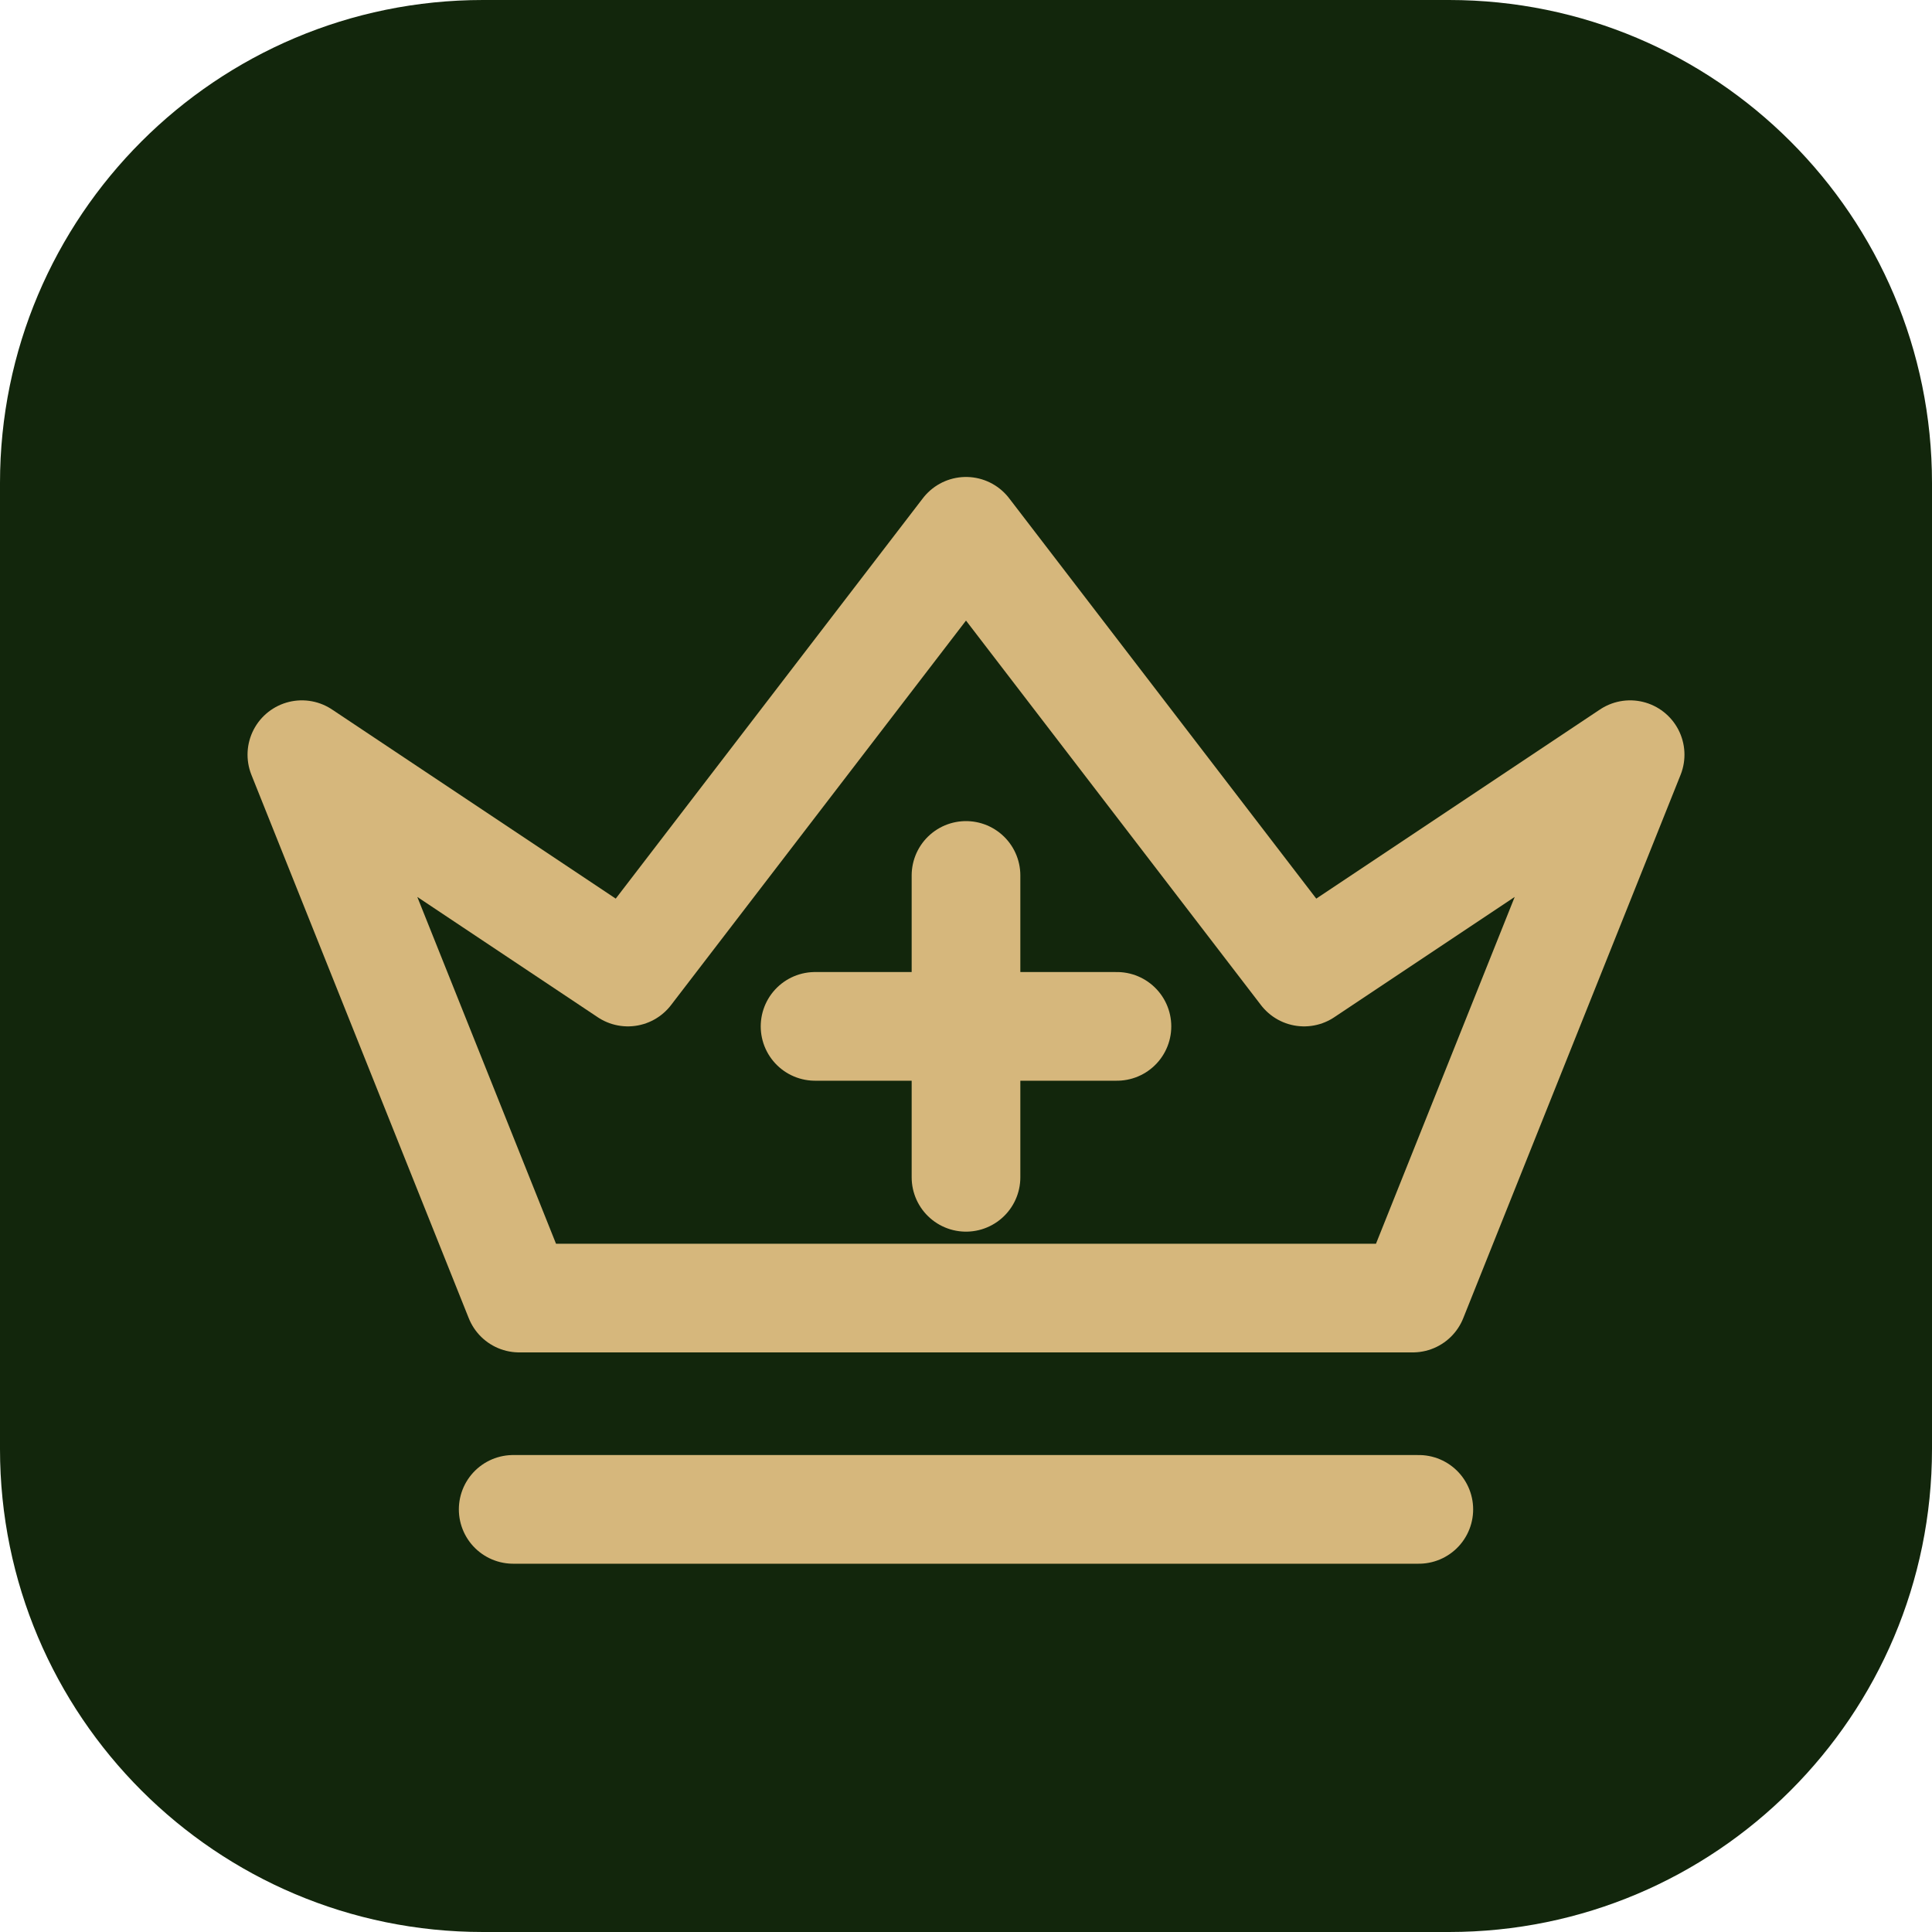
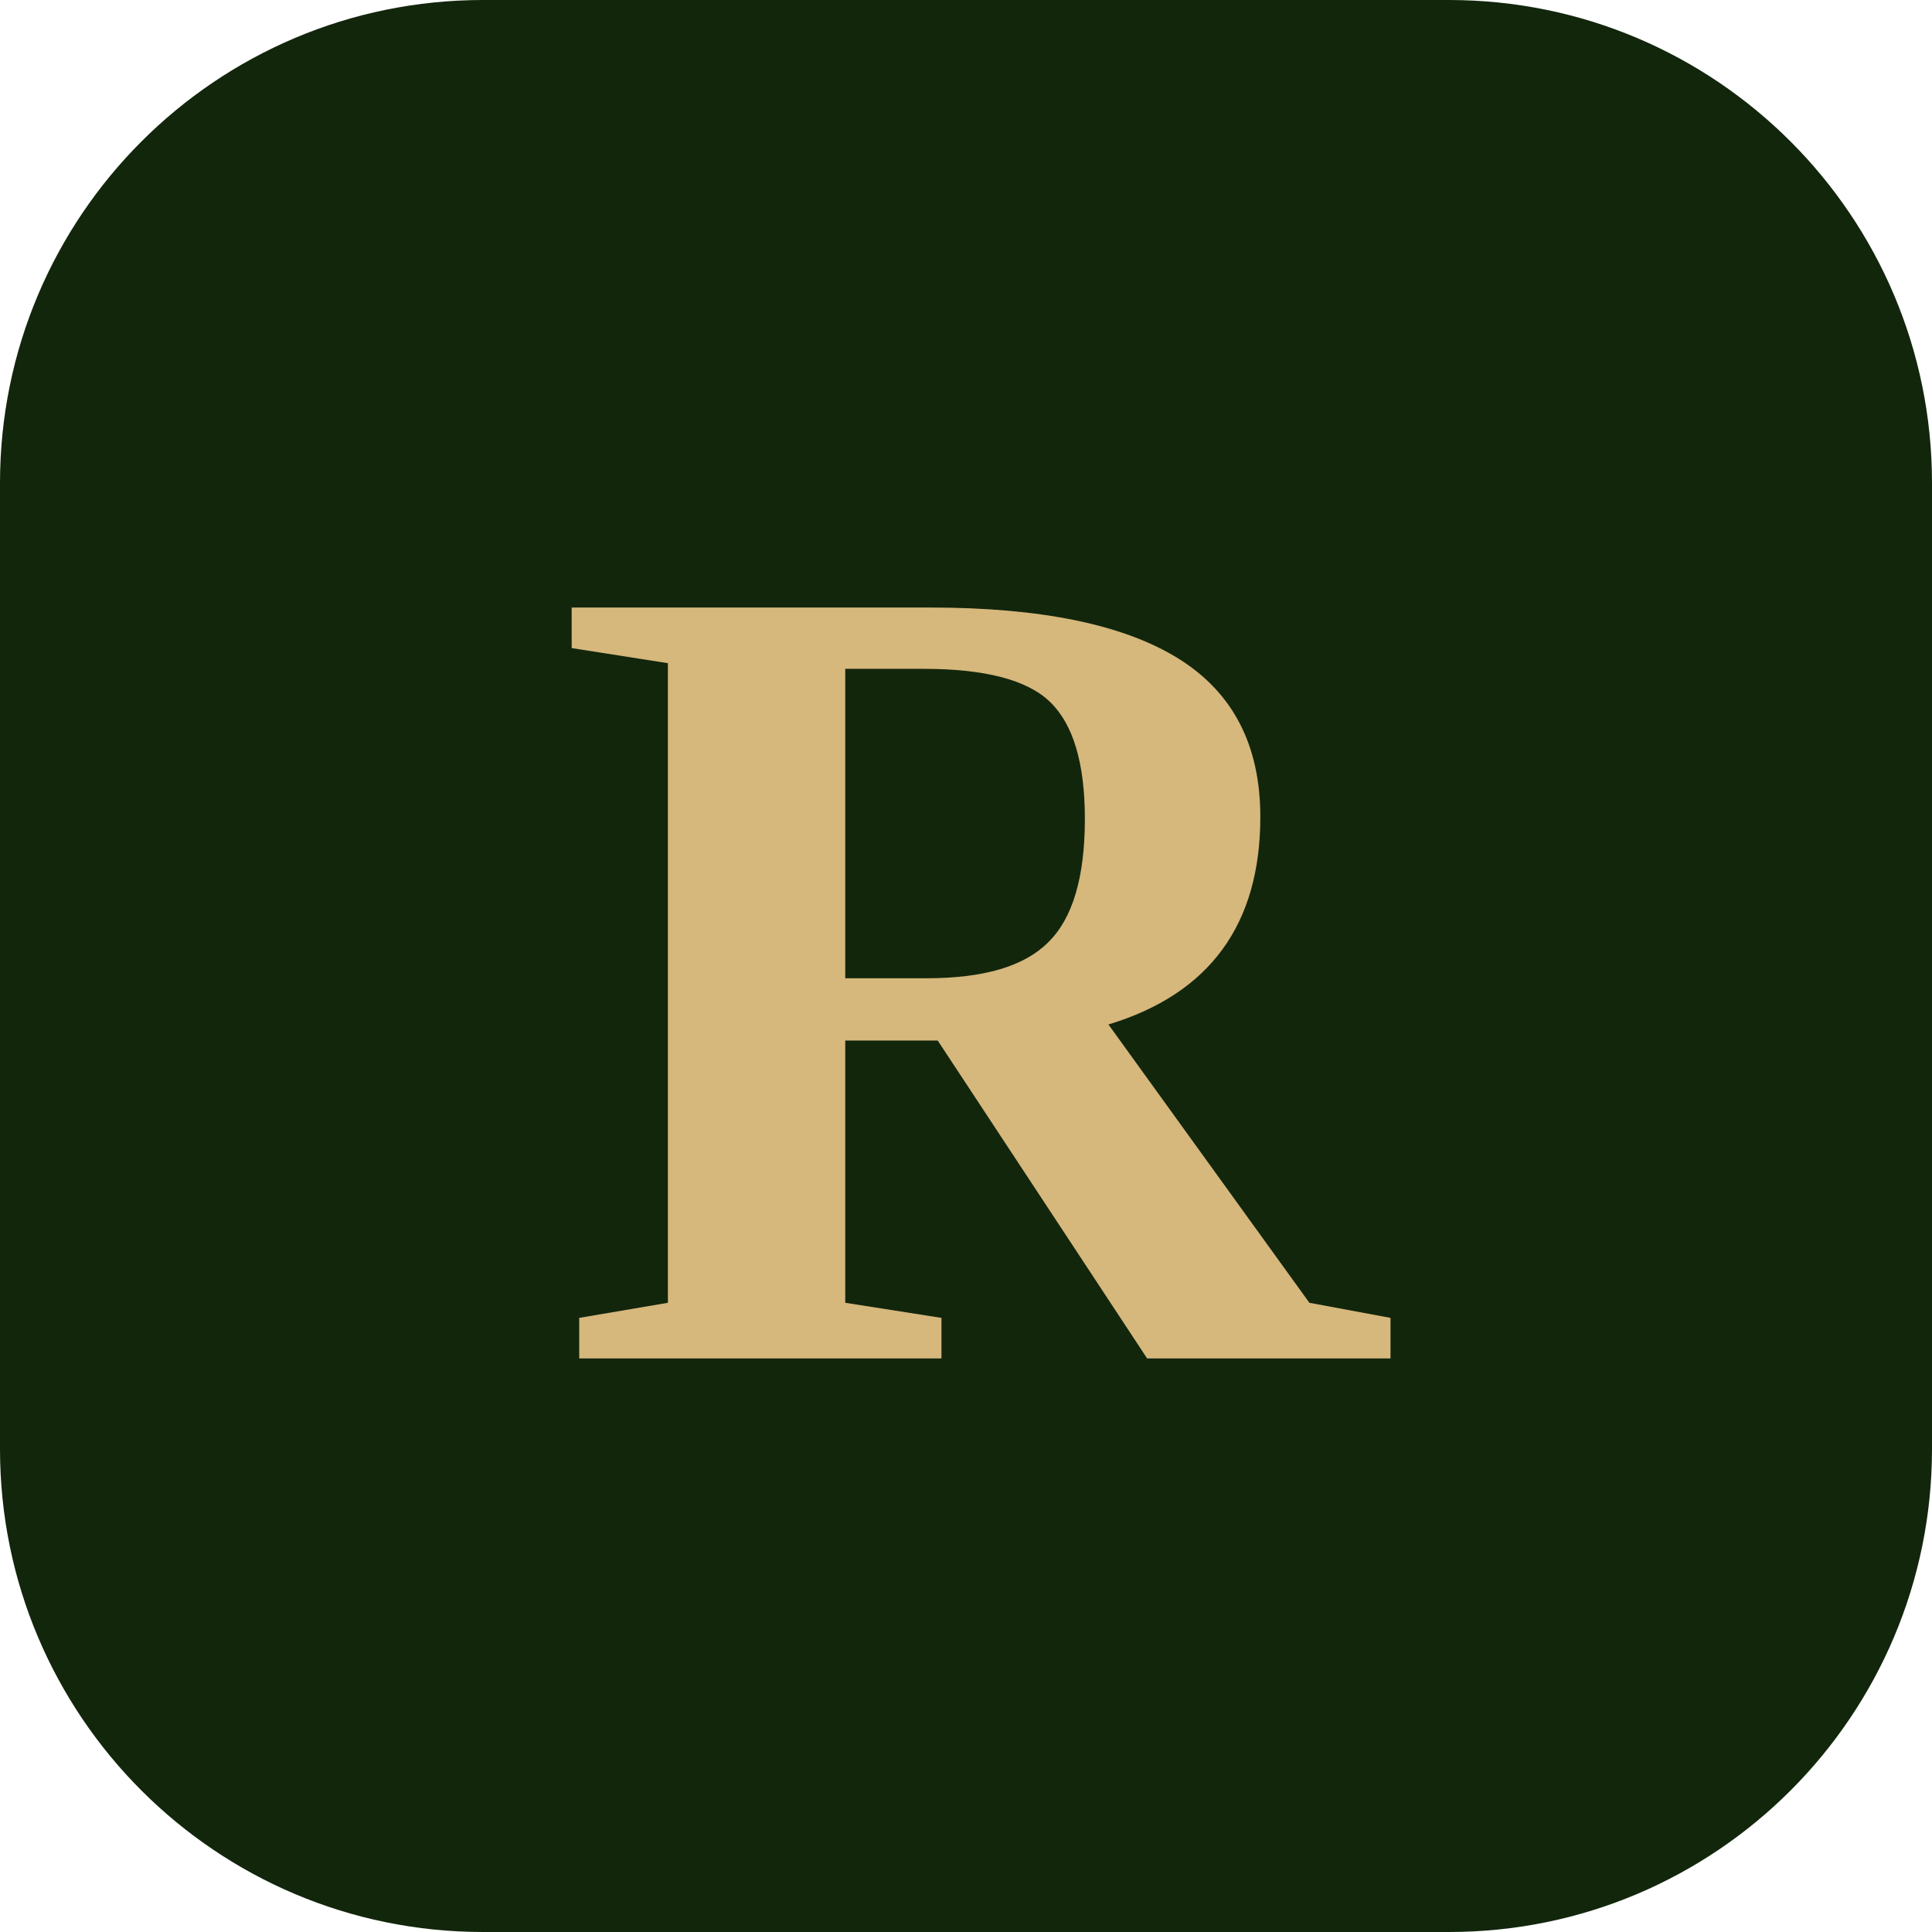
<svg xmlns="http://www.w3.org/2000/svg" viewBox="0 0 32 32">
  <rect width="32" height="32" rx="8" fill="#12260c" />
-   <g fill="none" stroke="#d6b77c" stroke-width="1.8" stroke-linecap="round" stroke-linejoin="round">
-     <path d="M5 12.5l3.6 9h14.8l3.6-9-5.4 3.6L16 8.8l-5.6 7.3z" />
-     <path d="M8.5 25h15" />
-     <path d="M16 14.5v5M13.5 17h5" />
-   </g>
+   <text x="16" y="22.5" text-anchor="middle" font-family="Georgia, 'Times New Roman', serif" font-size="19" font-weight="600" fill="#d6b77c">R</text>
</svg>
